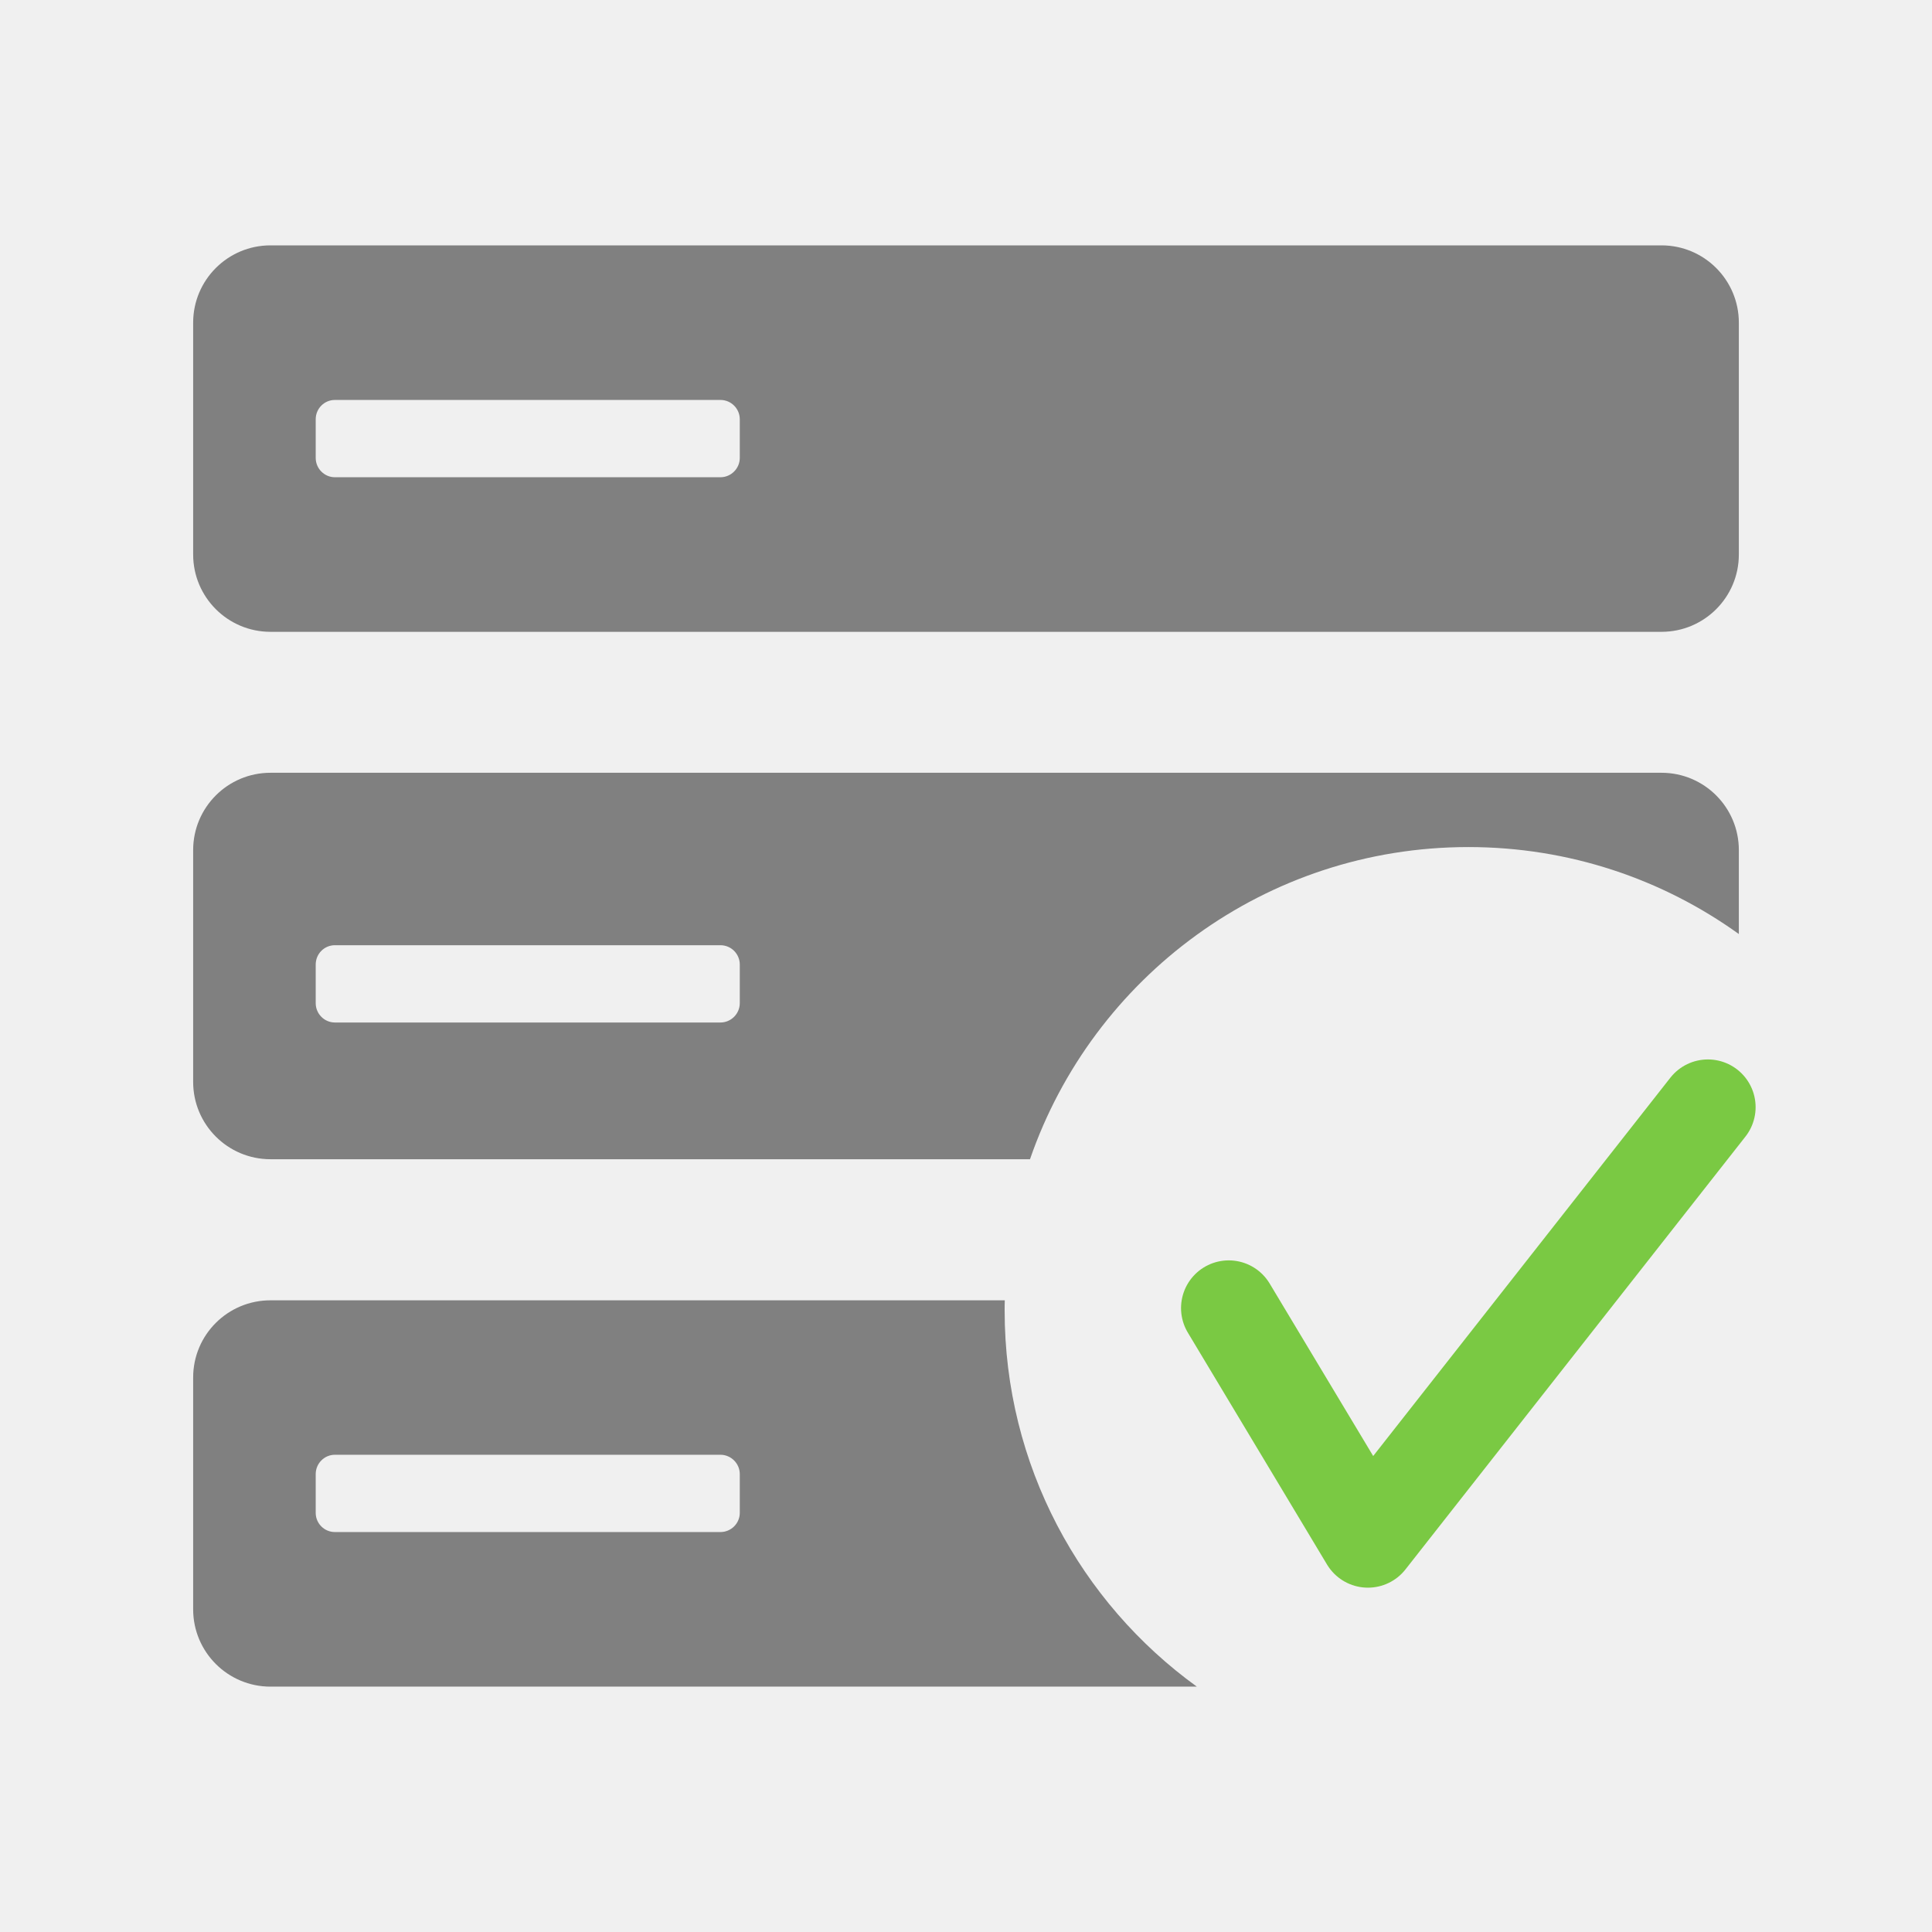
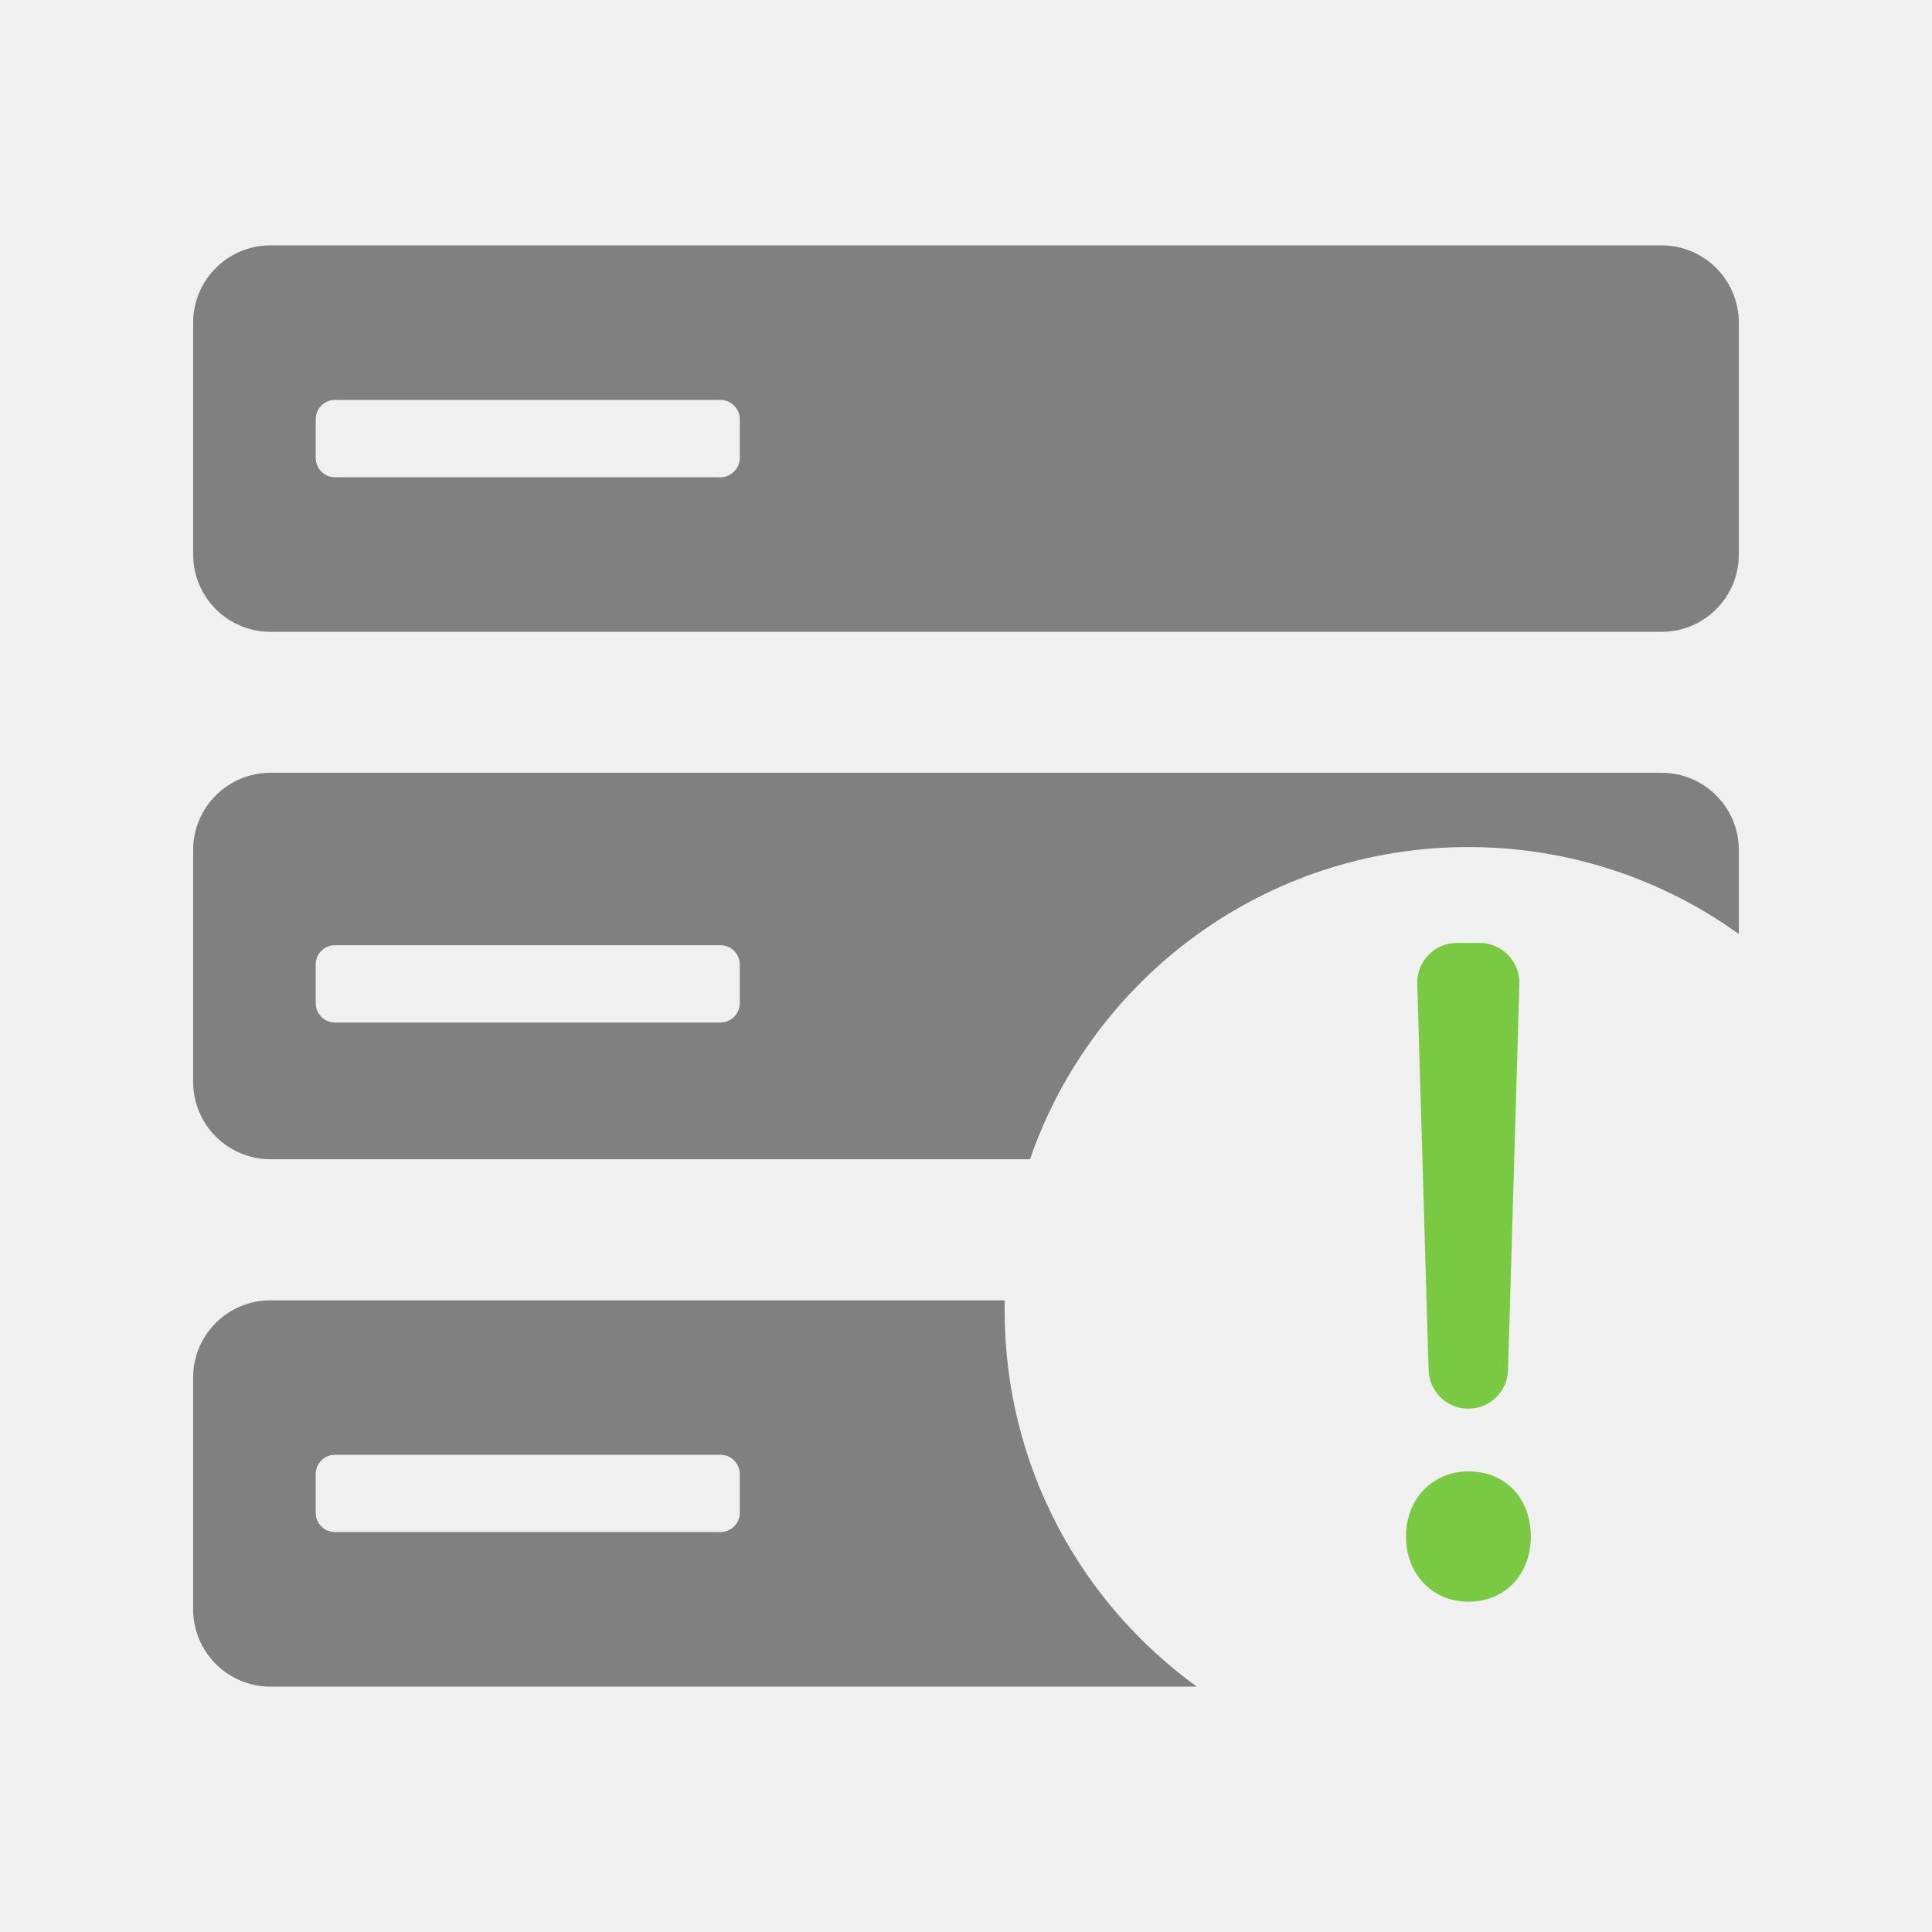
<svg xmlns="http://www.w3.org/2000/svg" version="1.1" id="Ebene_1" x="0px" y="0px" viewBox="0 0 141.73 141.73" style="enable-background:new 0 0 141.73 141.73;" xml:space="preserve">
  <style type="text/css">
	.st0{fill:#B9D25F;stroke:#023D6B;stroke-width:2;stroke-miterlimit:10;}
	.st1{fill:#FAEB5A;stroke:#023D6B;stroke-width:2;stroke-miterlimit:10;}
	.st2{fill:#FAB45A;stroke:#023D6B;stroke-width:2;stroke-miterlimit:10;}
	.st3{fill:#808080;}
	.st4{fill:#B9D25F;}
	.st5{fill:#FAB45A;}
	.st6{fill:#FF1D25;}
	.st7{fill:#8C0000;}
	.st8{fill:none;stroke:#7AC943;stroke-width:7;stroke-linecap:round;stroke-linejoin:round;stroke-miterlimit:10;}
	.st9{fill:#FFFFFF;}
	.st10{fill:#7AC943;stroke:#7AC943;stroke-miterlimit:10;}
</style>
  <g>
    <path class="st3" d="M121.89,18H19.84c-3.13,0-5.67,2.54-5.67,5.67v17.01c0,3.13,2.54,5.67,5.67,5.67h102.05   c3.13,0,5.67-2.54,5.67-5.67V23.67C127.56,20.54,125.02,18,121.89,18z M54.27,33.59c0,0.78-0.64,1.42-1.42,1.42H24.57   c-0.78,0-1.41-0.64-1.41-1.42v-2.83c0-0.79,0.63-1.42,1.41-1.42h28.28c0.78,0,1.42,0.63,1.42,1.42V33.59z" />
    <path class="st3" d="M121.89,56.69H19.84c-3.13,0-5.67,2.54-5.67,5.67v17.01c0,3.13,2.54,5.67,5.67,5.67h55.72   c4.6-13.33,17.26-22.9,32.16-22.9c7.4,0,14.25,2.36,19.84,6.38v-6.16C127.56,59.23,125.02,56.69,121.89,56.69z M54.27,73.59   c0,0.78-0.64,1.42-1.42,1.42H24.57c-0.78,0-1.41-0.64-1.41-1.42v-2.83c0-0.79,0.63-1.42,1.41-1.42h28.28   c0.78,0,1.42,0.63,1.42,1.42V73.59z" />
    <path class="st3" d="M73.7,96.15c0-0.25,0-0.51,0.01-0.76H19.84c-3.13,0-5.67,2.53-5.67,5.66v17.01c0,3.13,2.54,5.67,5.67,5.67   H87.8C79.26,117.56,73.7,107.5,73.7,96.15z M54.27,110.98c0,0.78-0.64,1.41-1.42,1.41H24.57c-0.78,0-1.41-0.63-1.41-1.41v-2.84   c0-0.78,0.63-1.42,1.41-1.42h28.28c0.78,0,1.42,0.64,1.42,1.42V110.98z" />
  </g>
-   <polyline class="st8" points="90.14,95.96 100.35,112.97 125.29,81.22 " />
+   <g>
+     <path class="st10" d="M103.64,112.72c0-2.49,1.73-4.28,4.08-4.28c2.49,0,4.08,1.8,4.08,4.28c0,2.42-1.59,4.28-4.08,4.28   C105.3,117,103.64,115.14,103.64,112.72z M105.3,100.49l-0.83-28.33c-0.04-1.36,1.05-2.49,2.42-2.49h1.65   c1.36,0,2.46,1.13,2.42,2.49l-0.83,28.33c-0.04,1.31-1.11,2.35-2.42,2.35l0,0C106.41,102.84,105.34,101.8,105.3,100.49z" />
+   </g>
</svg>
